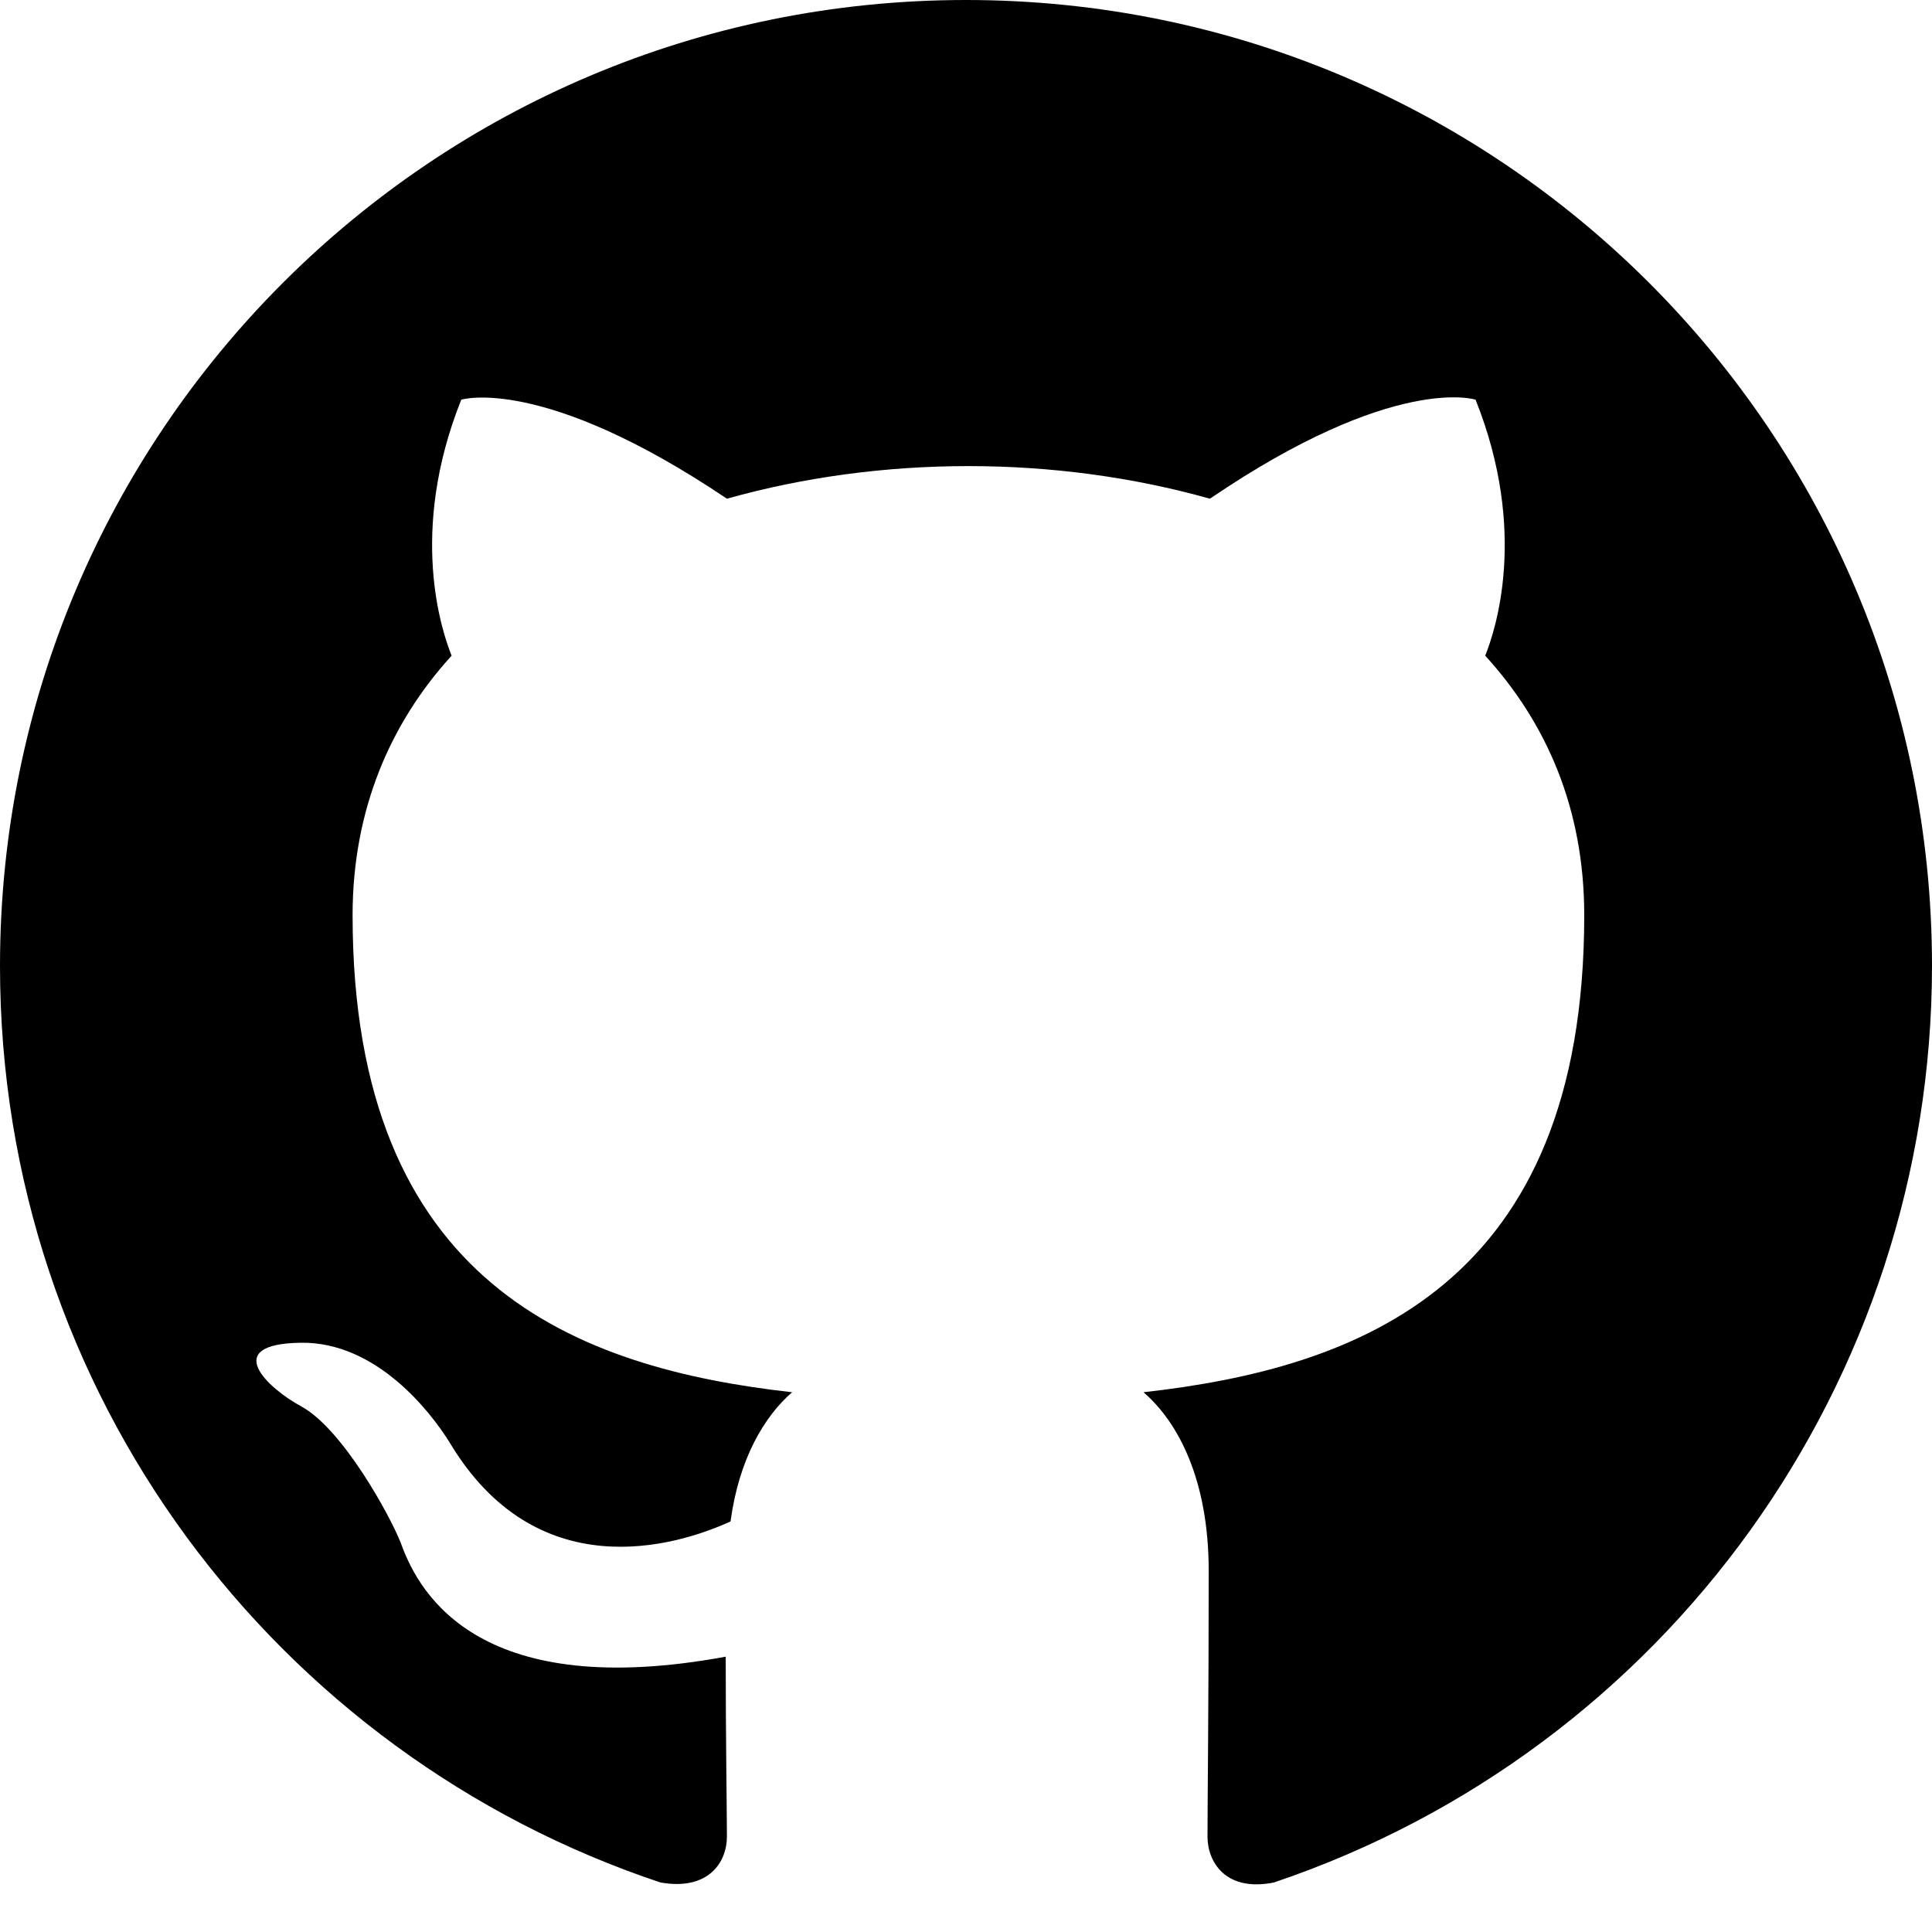
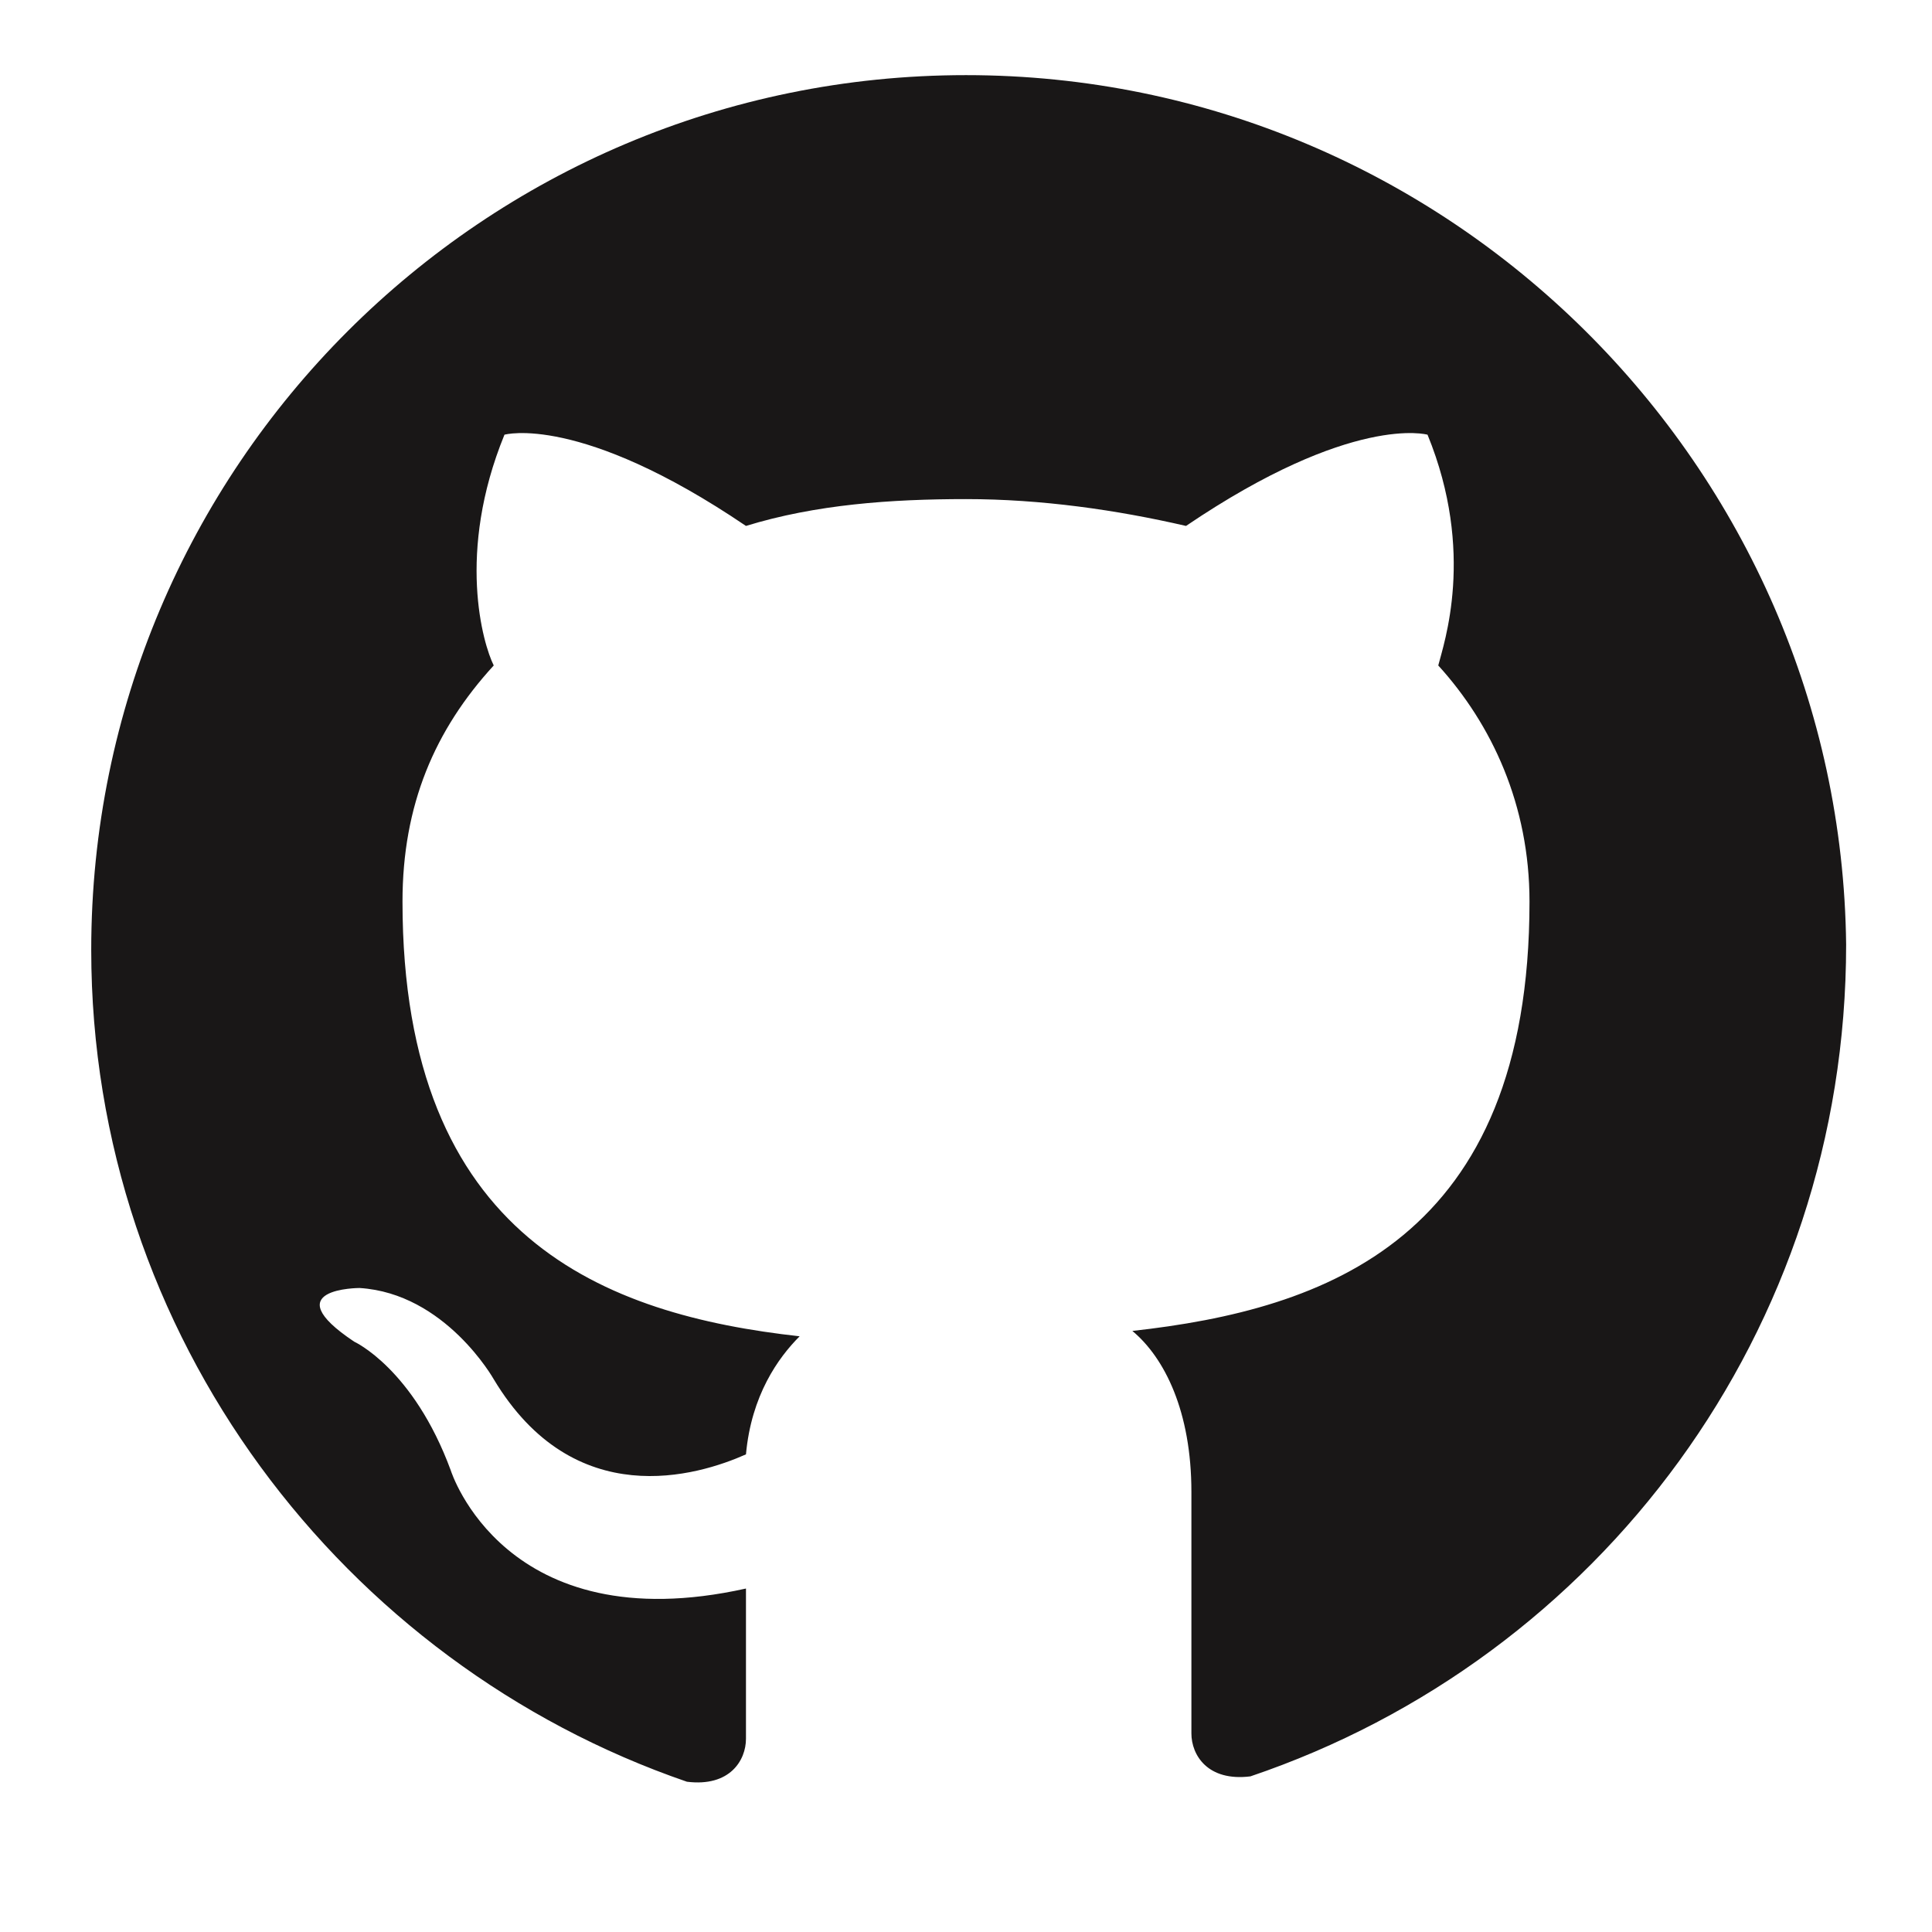
- <svg aria-hidden="true" class="octicon octicon-mark-github" height="24" version="1.1" viewBox="0 0 16 16" width="24">
-   <path fill-rule="evenodd" d="M8 0C3.58 0 0 3.58 0 8c0 3.54 2.29 6.53 5.47 7.59.4.07.55-.17.55-.38 0-.19-.01-.82-.01-1.49-2.01.37-2.53-.49-2.69-.94-.09-.23-.48-.94-.82-1.13-.28-.15-.68-.52-.01-.53.63-.01 1.08.58 1.23.82.72 1.21 1.87.87 2.33.66.07-.52.28-.87.51-1.07-1.78-.2-3.64-.89-3.64-3.95 0-.87.31-1.59.82-2.15-.08-.2-.36-1.02.08-2.12 0 0 .67-.21 2.2.82.64-.18 1.32-.27 2-.27.68 0 1.36.09 2 .27 1.53-1.04 2.2-.82 2.2-.82.44 1.1.16 1.92.08 2.12.51.56.82 1.27.82 2.15 0 3.07-1.87 3.75-3.65 3.95.29.25.54.73.54 1.48 0 1.07-.01 1.93-.01 2.2 0 .21.15.46.55.38A8.013 8.013 0 0 0 16 8c0-4.42-3.58-8-8-8z" />
+ <svg xmlns="http://www.w3.org/2000/svg" version="1.1" id="Layer_1" x="0px" y="0px" viewBox="0 0 36 36" enable-background="new 0 0 36 36" xml:space="preserve">
+   <path fill-rule="evenodd" clip-rule="evenodd" fill="#191717" d="M18,1.4C9,1.4,1.7,8.7,1.7,17.7c0,7.2,4.7,13.3,11.1,15.5  c0.8,0.1,1.1-0.4,1.1-0.8c0-0.4,0-1.4,0-2.8c-4.5,1-5.5-2.2-5.5-2.2c-0.7-1.9-1.8-2.4-1.8-2.4c-1.5-1,0.1-1,0.1-1  c1.6,0.1,2.5,1.7,2.5,1.7c1.5,2.5,3.8,1.8,4.7,1.4c0.1-1.1,0.6-1.8,1-2.2c-3.6-0.4-7.4-1.8-7.4-8.1c0-1.8,0.6-3.2,1.7-4.4  c-0.2-0.4-0.7-2.1,0.2-4.3c0,0,1.4-0.4,4.5,1.7c1.3-0.4,2.7-0.5,4.1-0.5c1.4,0,2.8,0.2,4.1,0.5c3.1-2.1,4.5-1.7,4.5-1.7  c0.9,2.2,0.3,3.9,0.2,4.3c1,1.1,1.7,2.6,1.7,4.4c0,6.3-3.8,7.6-7.4,8c0.6,0.5,1.1,1.5,1.1,3c0,2.2,0,3.9,0,4.5  c0,0.4,0.3,0.9,1.1,0.8c6.5-2.2,11.1-8.3,11.1-15.5C34.3,8.7,27,1.4,18,1.4z" />
</svg>
